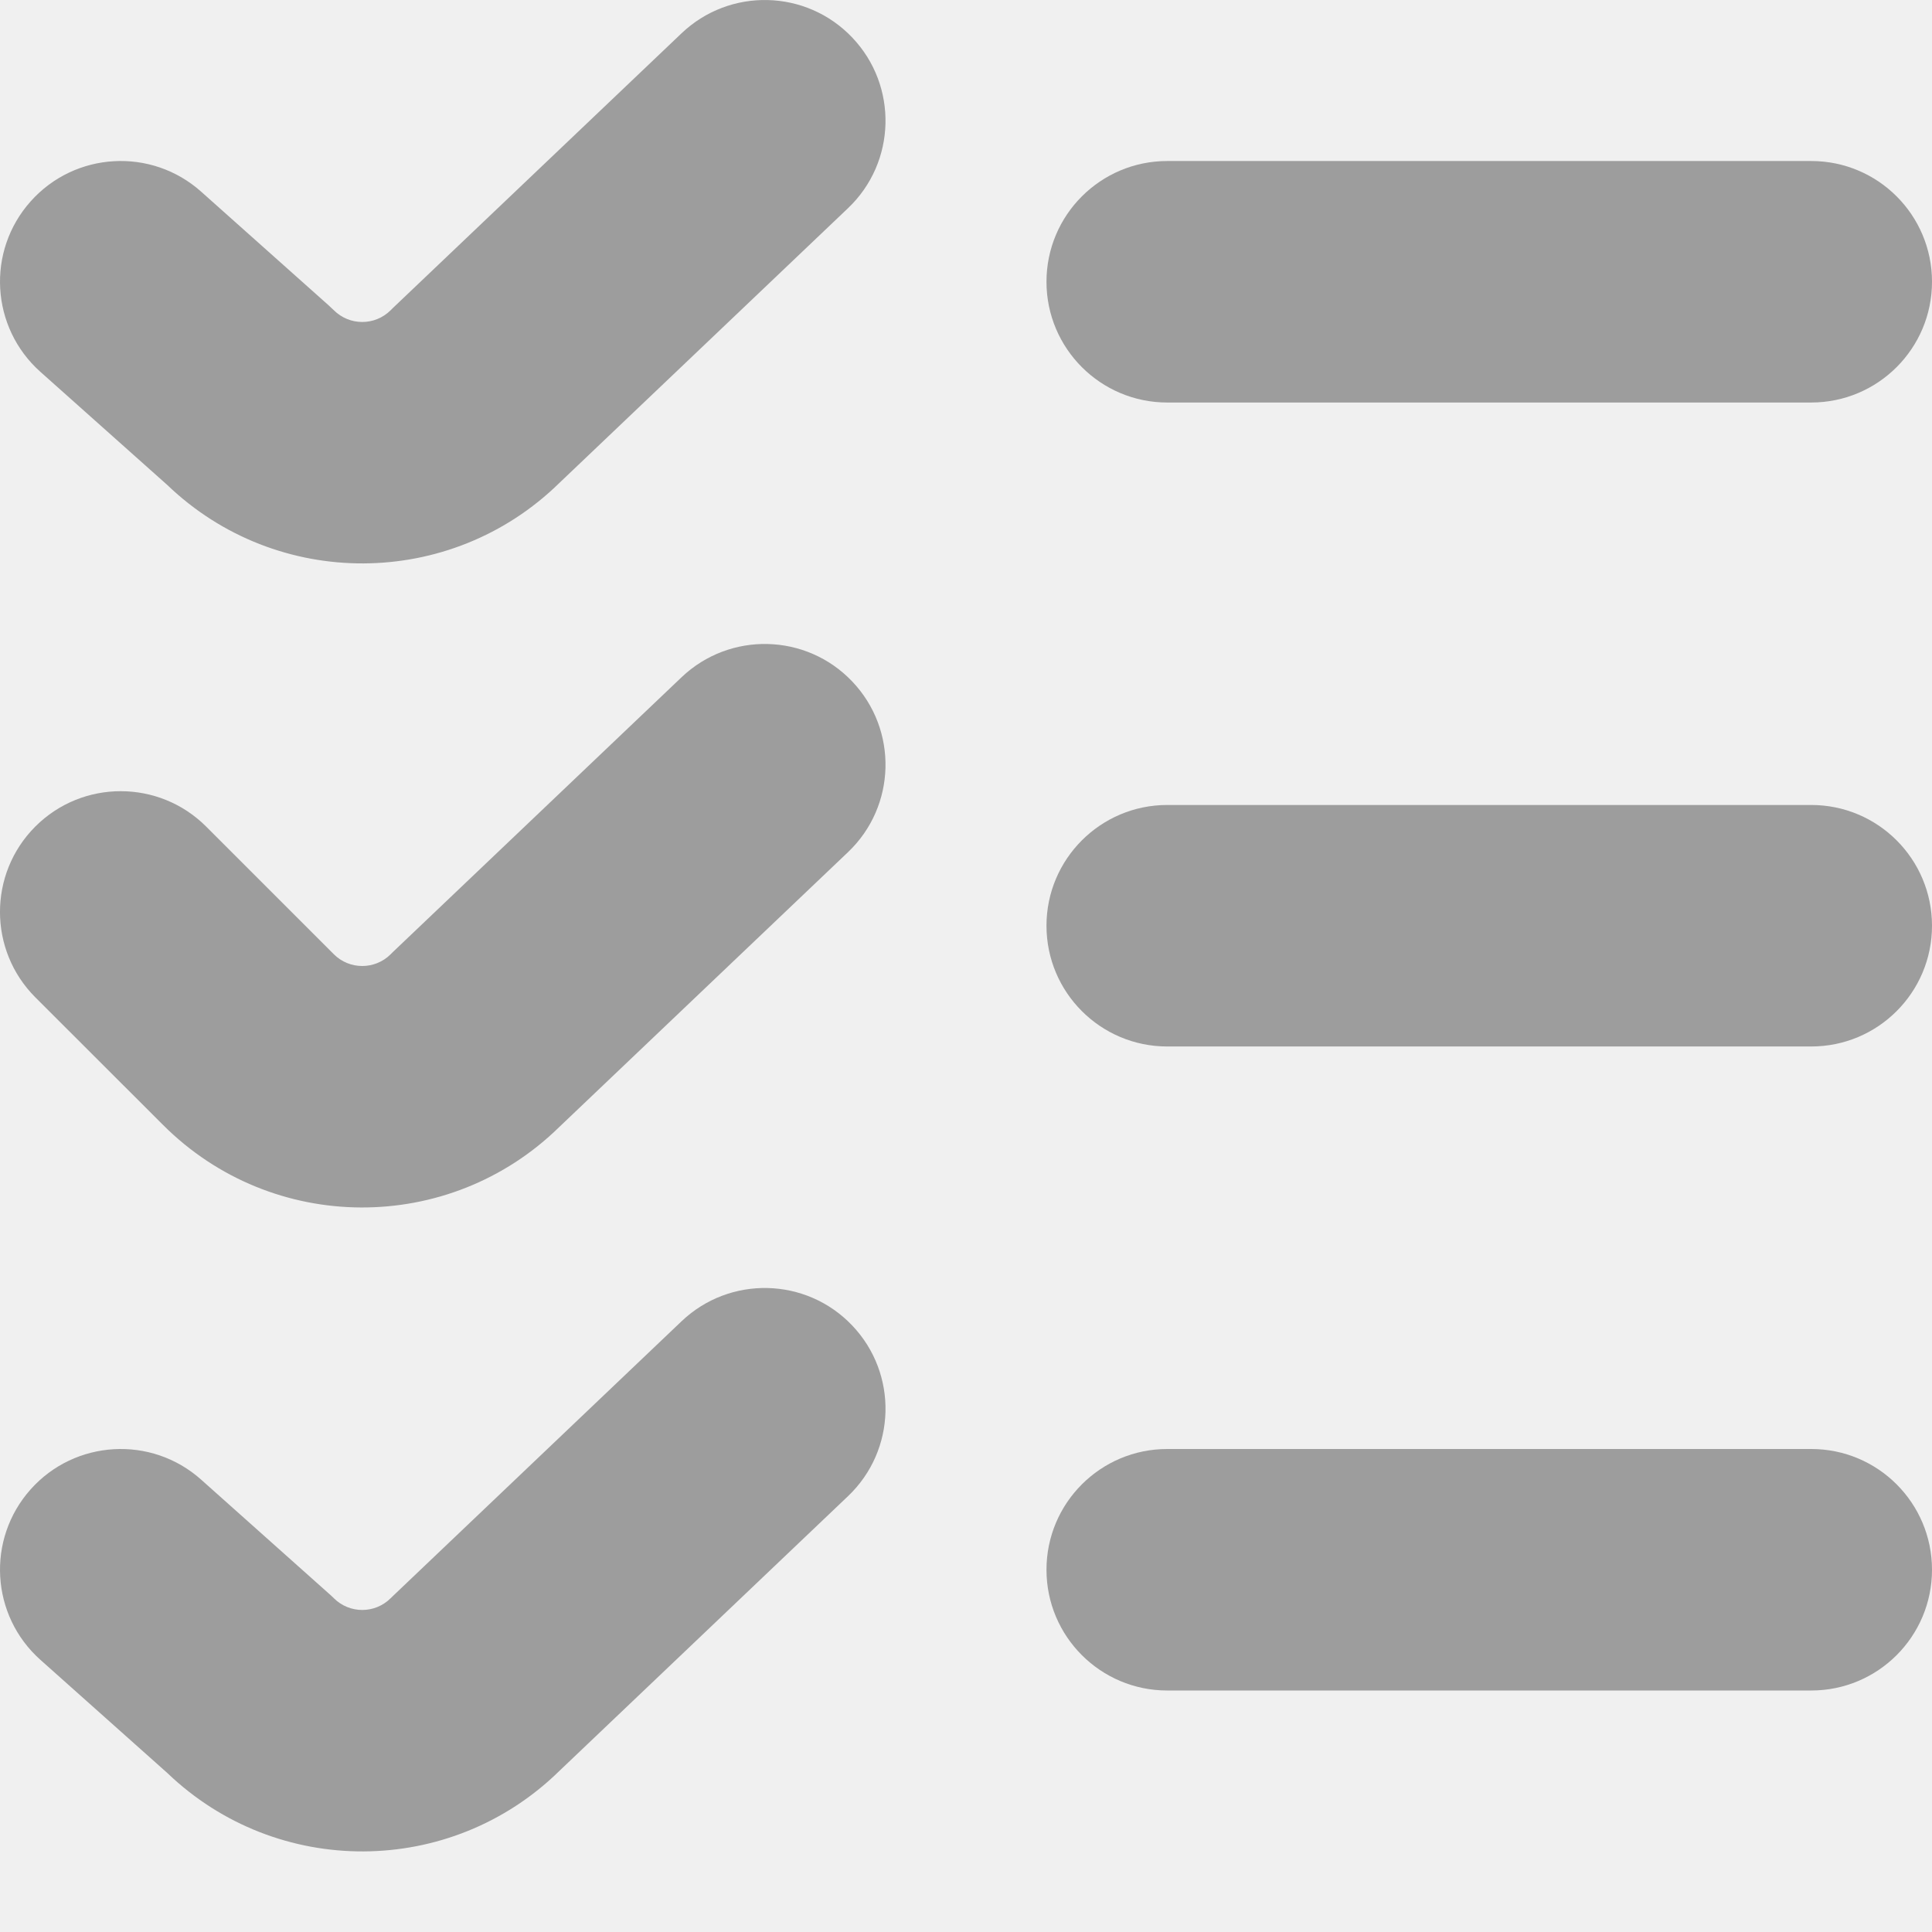
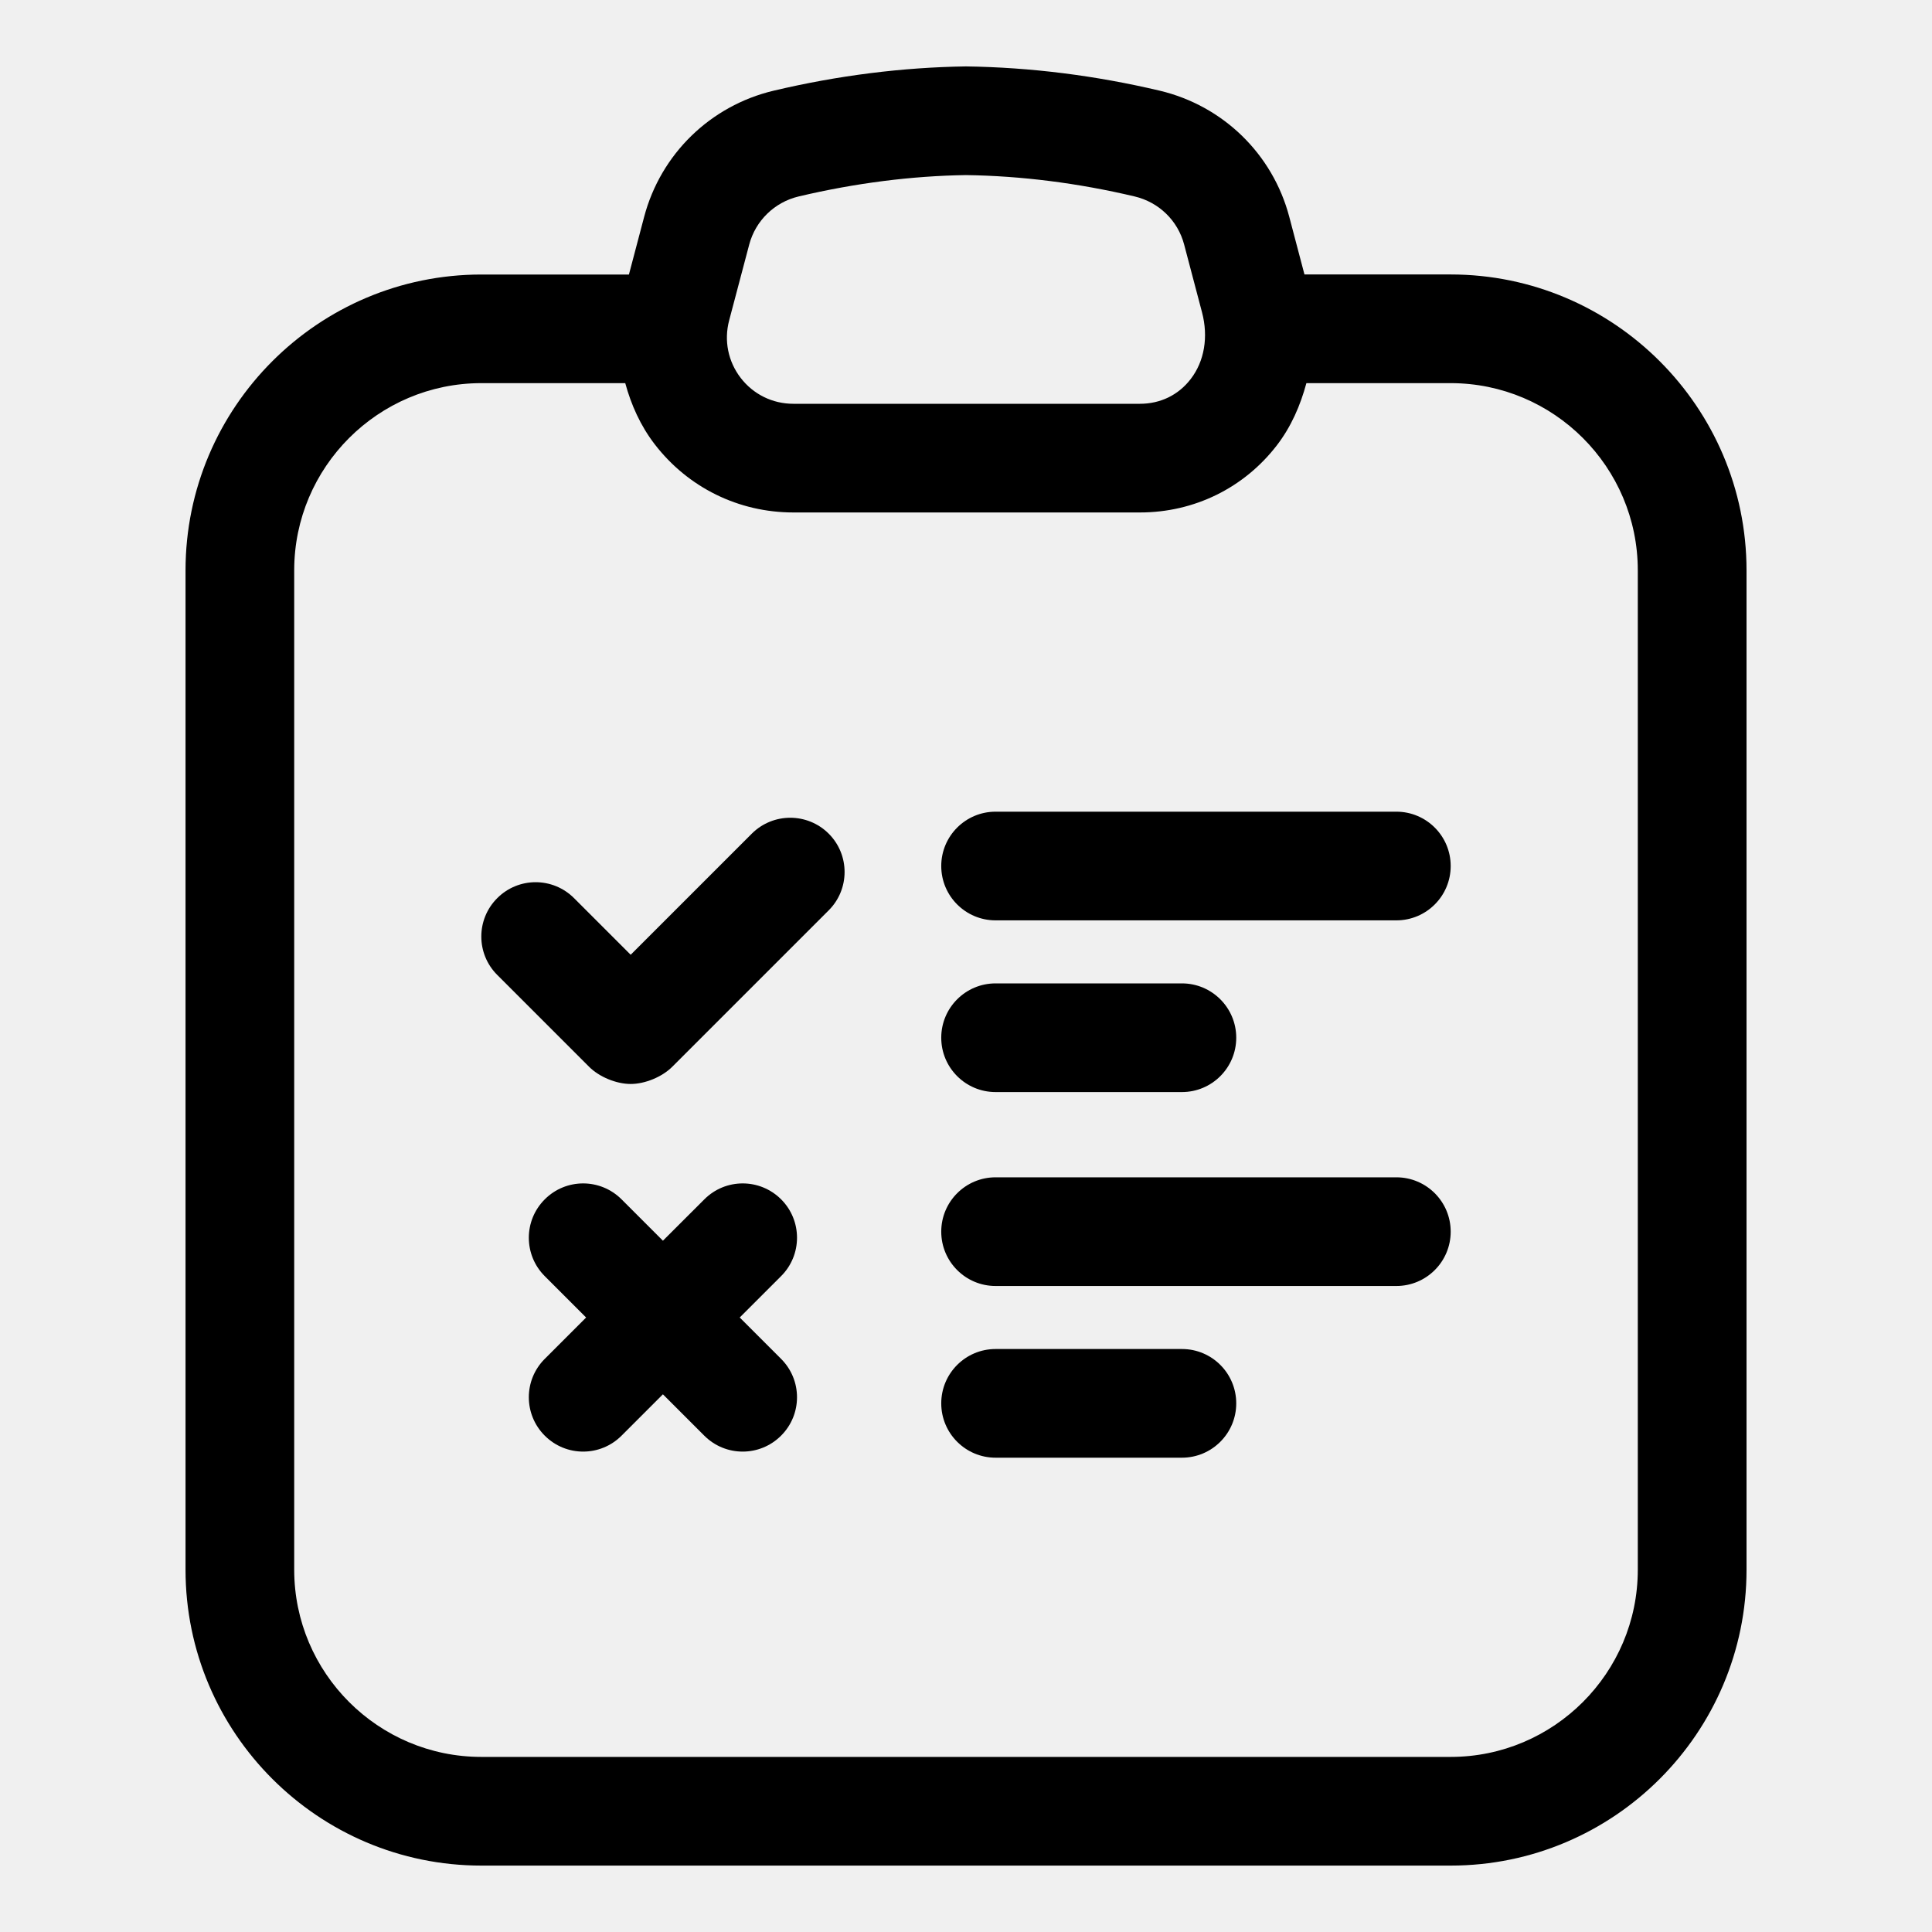
<svg xmlns="http://www.w3.org/2000/svg" width="32" height="32" viewBox="0 0 32 32" fill="none">
-   <mask id="mask0_517_1543" style="mask-type:luminance" maskUnits="userSpaceOnUse" x="0" y="0" width="32" height="32">
-     <path d="M0 0H32V32H0V0Z" fill="white" />
-     <path d="M32 32V0H0V32H32ZM1.333 1.333H30.667V30.667H1.333V1.333Z" fill="white" />
-   </mask>
-   <g mask="url(#mask0_517_1543)">
-     <path d="M2.772 8.034C4.588 9.776 7.462 9.764 9.264 8L14.046 3.448C14.846 2.687 14.877 1.421 14.115 0.621C13.354 -0.179 12.088 -0.21 11.288 0.552L6.506 5.103C6.494 5.115 6.482 5.126 6.471 5.138C6.21 5.398 5.79 5.398 5.529 5.138C5.502 5.111 5.474 5.085 5.445 5.059L3.331 3.174C2.507 2.439 1.242 2.511 0.507 3.336C-0.228 4.16 -0.155 5.424 0.669 6.159L2.772 8.034Z" fill="#9D9D9D" />
-     <path d="M30 6.667C31.105 6.666 32 5.771 32 4.667C32 3.562 31.105 2.667 30 2.667H19.333C18.229 2.667 17.333 3.562 17.333 4.667C17.333 5.771 18.229 6.667 19.333 6.667H30Z" fill="#9D9D9D" />
-     <path d="M2.701 18.633C4.512 20.444 7.439 20.455 9.264 18.666L14.046 14.114C14.846 13.353 14.877 12.087 14.115 11.287C13.354 10.487 12.088 10.456 11.288 11.218L6.506 15.77C6.494 15.781 6.482 15.793 6.471 15.805C6.211 16.065 5.789 16.065 5.529 15.805L3.414 13.69C2.633 12.91 1.366 12.909 0.585 13.69C-0.196 14.472 -0.195 15.739 0.586 16.52L2.701 18.633Z" fill="#9D9D9D" />
-     <path d="M30 17.333C31.105 17.333 32 16.438 32 15.333C32 14.229 31.105 13.333 30 13.333H19.333C18.229 13.333 17.333 14.229 17.333 15.333C17.333 16.438 18.229 17.333 19.333 17.333H30Z" fill="#9D9D9D" />
-     <path d="M2.772 29.367C4.588 31.109 7.462 31.098 9.264 29.333L14.046 24.781C14.846 24.02 14.877 22.754 14.115 21.954C13.354 21.154 12.088 21.123 11.288 21.885L6.506 26.437C6.494 26.448 6.482 26.459 6.471 26.471C6.21 26.731 5.79 26.731 5.529 26.471C5.502 26.444 5.474 26.418 5.445 26.393L3.331 24.507C2.507 23.772 1.242 23.845 0.507 24.669C-0.228 25.494 -0.155 26.757 0.669 27.492L2.772 29.367Z" fill="#9D9D9D" />
-     <path d="M30 28C31.105 28 32 27.105 32 26C32 24.895 31.105 24 30 24H19.333C18.229 24 17.333 24.895 17.333 26C17.333 27.105 18.229 28 19.333 28H30Z" fill="#9D9D9D" />
-   </g>
+   <path d="M24.027 4.546H21.606L21.354 3.59C21.079 2.55 20.257 1.751 19.209 1.502C18.145 1.251 17.073 1.115 15.999 1.1C14.95 1.115 13.879 1.25 12.814 1.502C11.766 1.751 10.944 2.551 10.669 3.592L10.417 4.547H7.973C5.271 4.547 3.073 6.745 3.073 9.447V26C3.073 28.702 5.271 30.9 7.973 30.9H24.028C26.73 30.9 28.928 28.702 28.928 26V9.446C28.927 6.745 26.729 4.546 24.027 4.546ZM12.077 5.307L12.409 4.052C12.514 3.655 12.828 3.349 13.228 3.254C14.166 3.032 15.106 2.913 15.999 2.9C16.916 2.913 17.857 3.032 18.794 3.254C19.195 3.349 19.509 3.654 19.613 4.05L19.909 5.172C20.017 5.58 19.949 5.984 19.721 6.279C19.518 6.543 19.22 6.688 18.881 6.688H13.14C12.796 6.688 12.478 6.532 12.268 6.259C12.059 5.987 11.989 5.64 12.077 5.307ZM27.127 26C27.127 27.709 25.736 29.1 24.027 29.1H7.973C6.264 29.1 4.873 27.709 4.873 26V9.446C4.873 7.737 6.264 6.346 7.973 6.346H10.356C10.454 6.705 10.608 7.051 10.843 7.357C11.396 8.076 12.234 8.488 13.141 8.488H18.882C19.778 8.488 20.604 8.083 21.148 7.377C21.385 7.069 21.538 6.716 21.638 6.346H24.027C25.736 6.346 27.127 7.737 27.127 9.446V26Z" fill="black" />
+   <path d="M23.128 13.444H16.49C15.993 13.444 15.59 13.847 15.59 14.344C15.59 14.841 15.993 15.244 16.49 15.244H23.128C23.625 15.244 24.028 14.841 24.028 14.344C24.028 13.847 23.625 13.444 23.128 13.444Z" fill="black" />
+   <path d="M16.49 18.088H19.576C20.073 18.088 20.476 17.685 20.476 17.188C20.476 16.691 20.073 16.288 19.576 16.288H16.49C15.993 16.288 15.59 16.691 15.59 17.188C15.59 17.685 15.993 18.088 16.49 18.088Z" fill="black" />
+   <path d="M12.452 13.808L10.446 15.814L9.508 14.876C9.156 14.524 8.587 14.524 8.236 14.876C7.884 15.227 7.884 15.797 8.236 16.148L9.756 17.668C9.924 17.837 10.208 17.954 10.446 17.954C10.684 17.954 10.967 17.837 11.136 17.668L13.725 15.079C14.077 14.728 14.077 14.158 13.725 13.807C13.373 13.457 12.804 13.457 12.452 13.808Z" fill="black" />
+   <path d="M23.128 19.5H16.49C15.993 19.5 15.59 19.903 15.59 20.4C15.59 20.897 15.993 21.3 16.49 21.3H23.128C23.625 21.3 24.028 20.897 24.028 20.4C24.028 19.903 23.625 19.5 23.128 19.5Z" fill="black" />
+   <path d="M19.577 22.344H16.49C15.993 22.344 15.59 22.747 15.59 23.244C15.59 23.741 15.993 24.144 16.49 24.144H19.576C20.073 24.144 20.476 23.741 20.476 23.244C20.476 22.747 20.074 22.344 19.577 22.344Z" fill="black" />
+   <path d="M12.938 19.865C12.586 19.513 12.017 19.513 11.666 19.865L10.98 20.55L10.295 19.865C9.943 19.513 9.374 19.513 9.023 19.865C8.671 20.216 8.671 20.786 9.023 21.137L9.708 21.822L9.023 22.507C8.671 22.858 8.671 23.428 9.023 23.779C9.199 23.955 9.429 24.043 9.659 24.043C9.889 24.043 10.119 23.955 10.295 23.779L10.98 23.094L11.665 23.779C11.841 23.955 12.071 24.043 12.301 24.043C12.531 24.043 12.761 23.955 12.937 23.779C13.289 23.428 13.289 22.858 12.937 22.507L12.252 21.822L12.937 21.137C13.289 20.786 13.289 20.216 12.938 19.865Z" fill="black" />
</svg>
